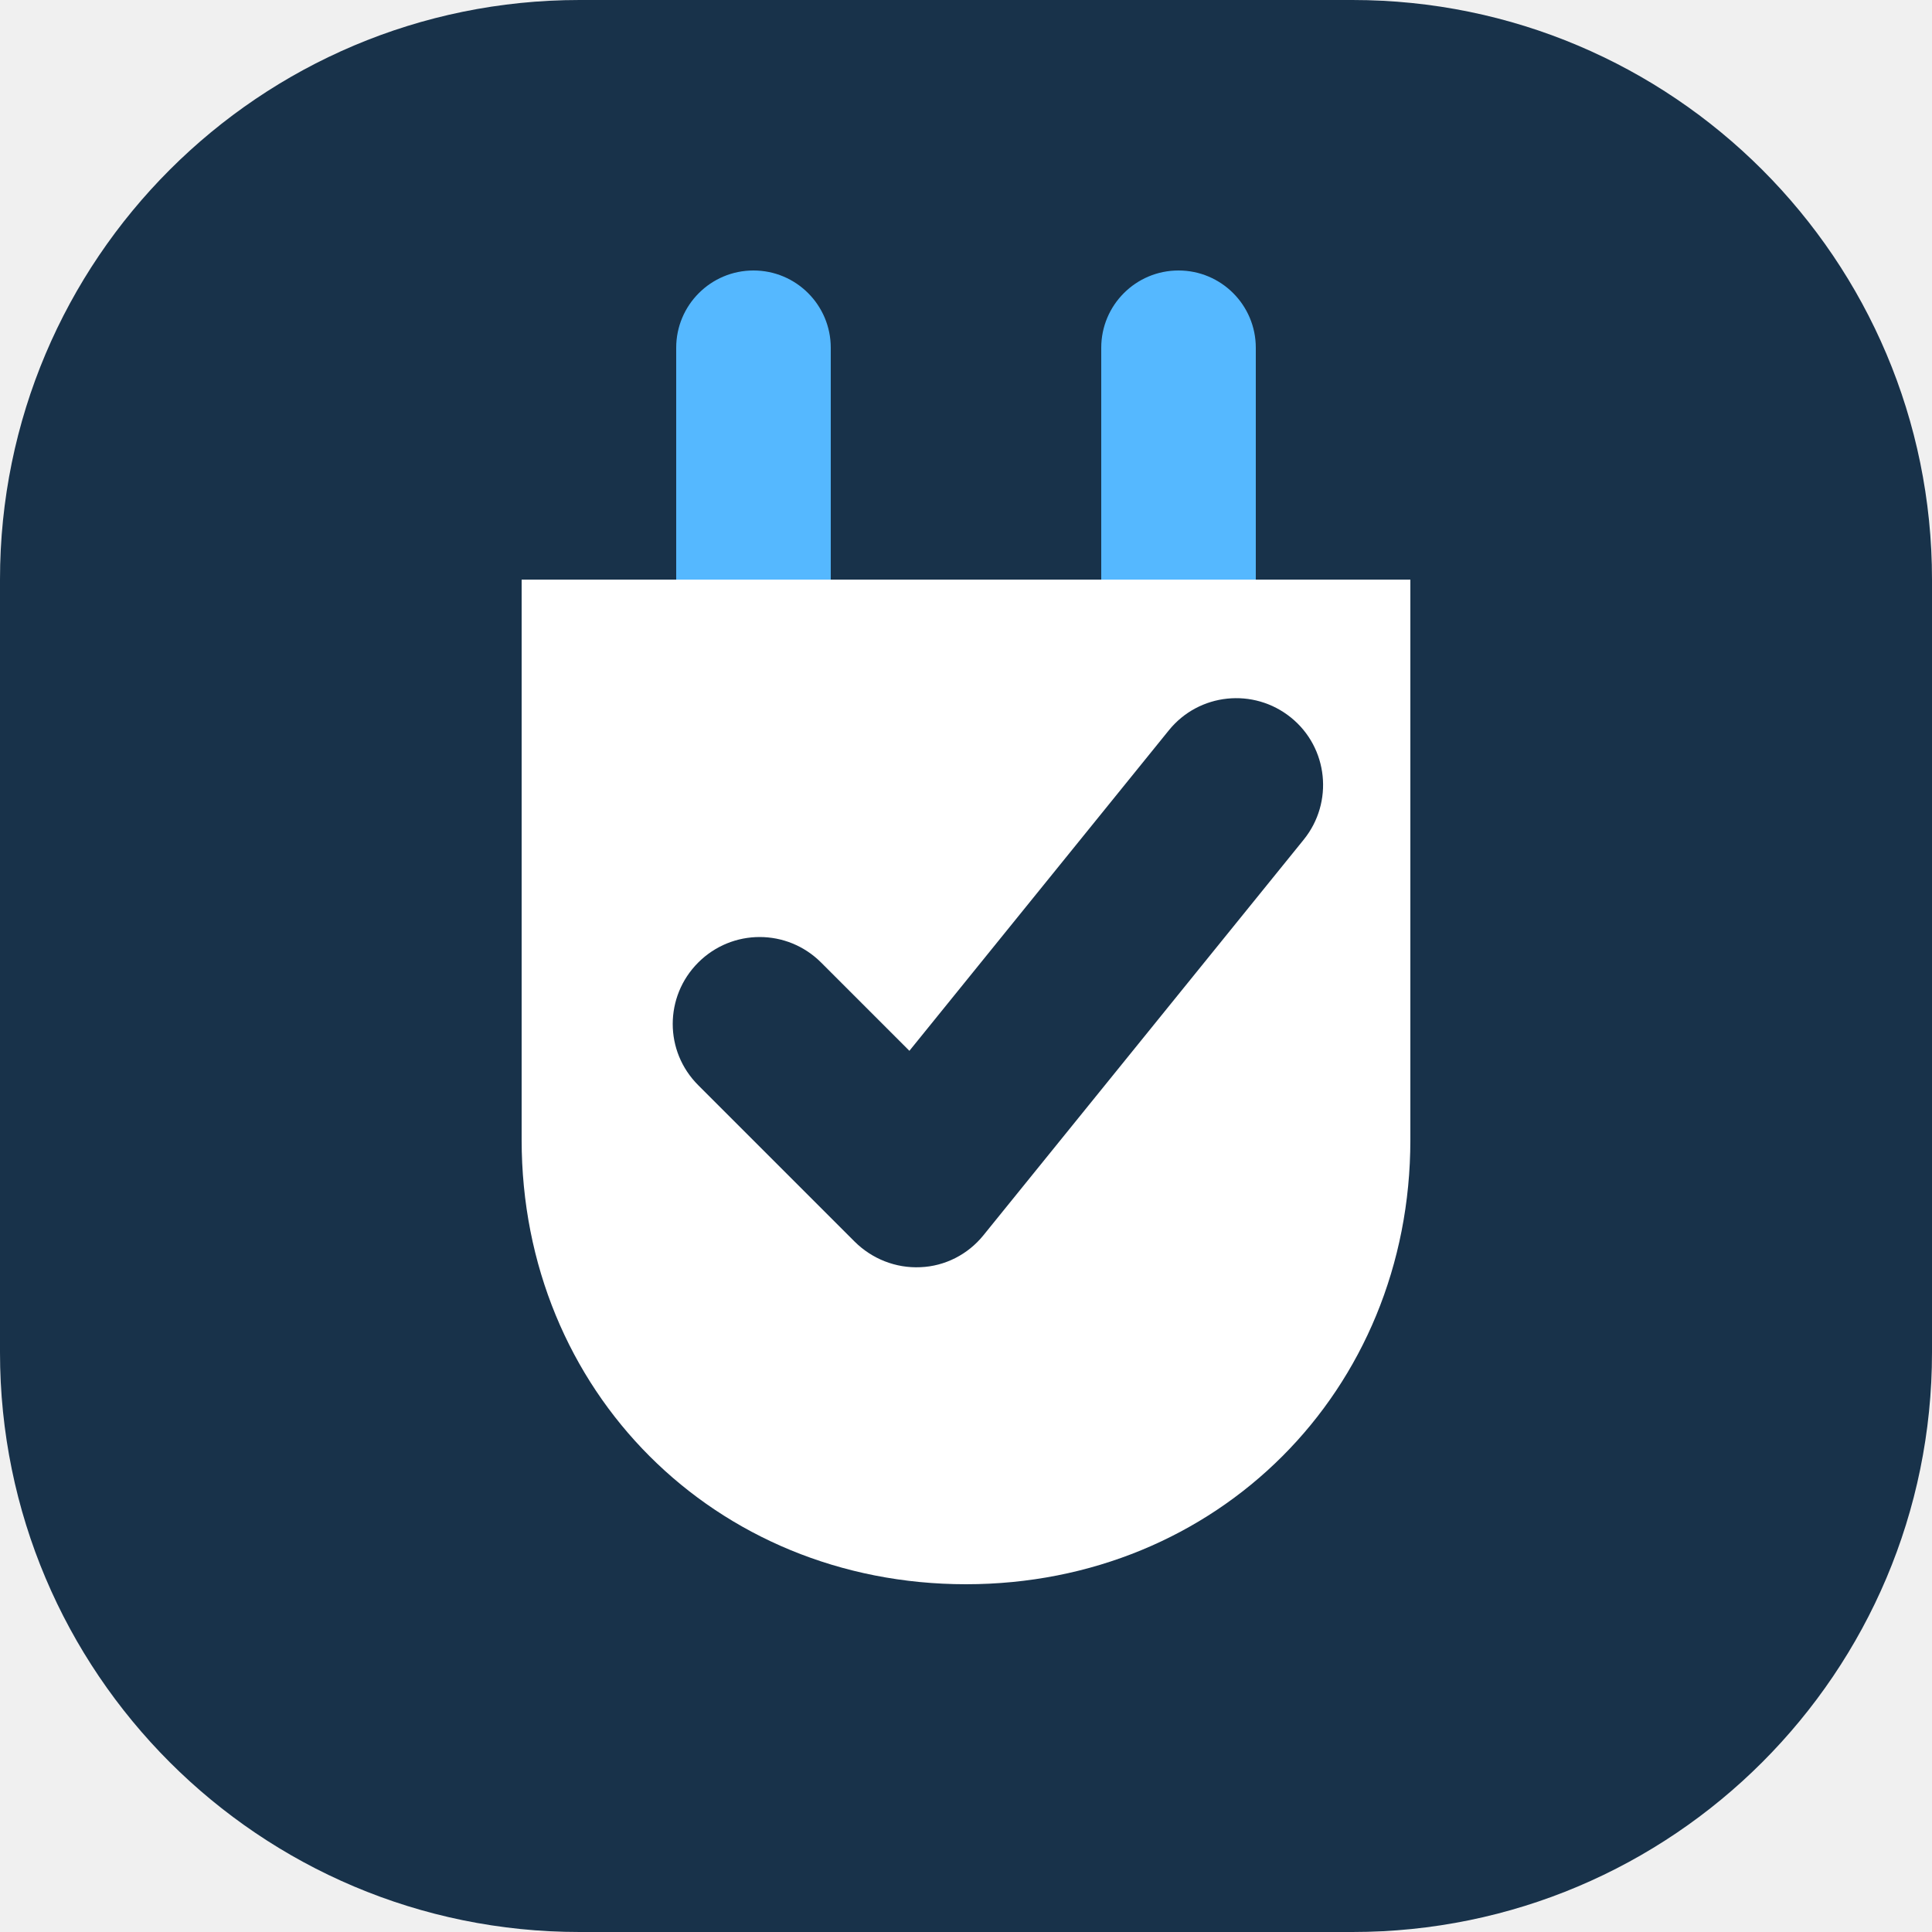
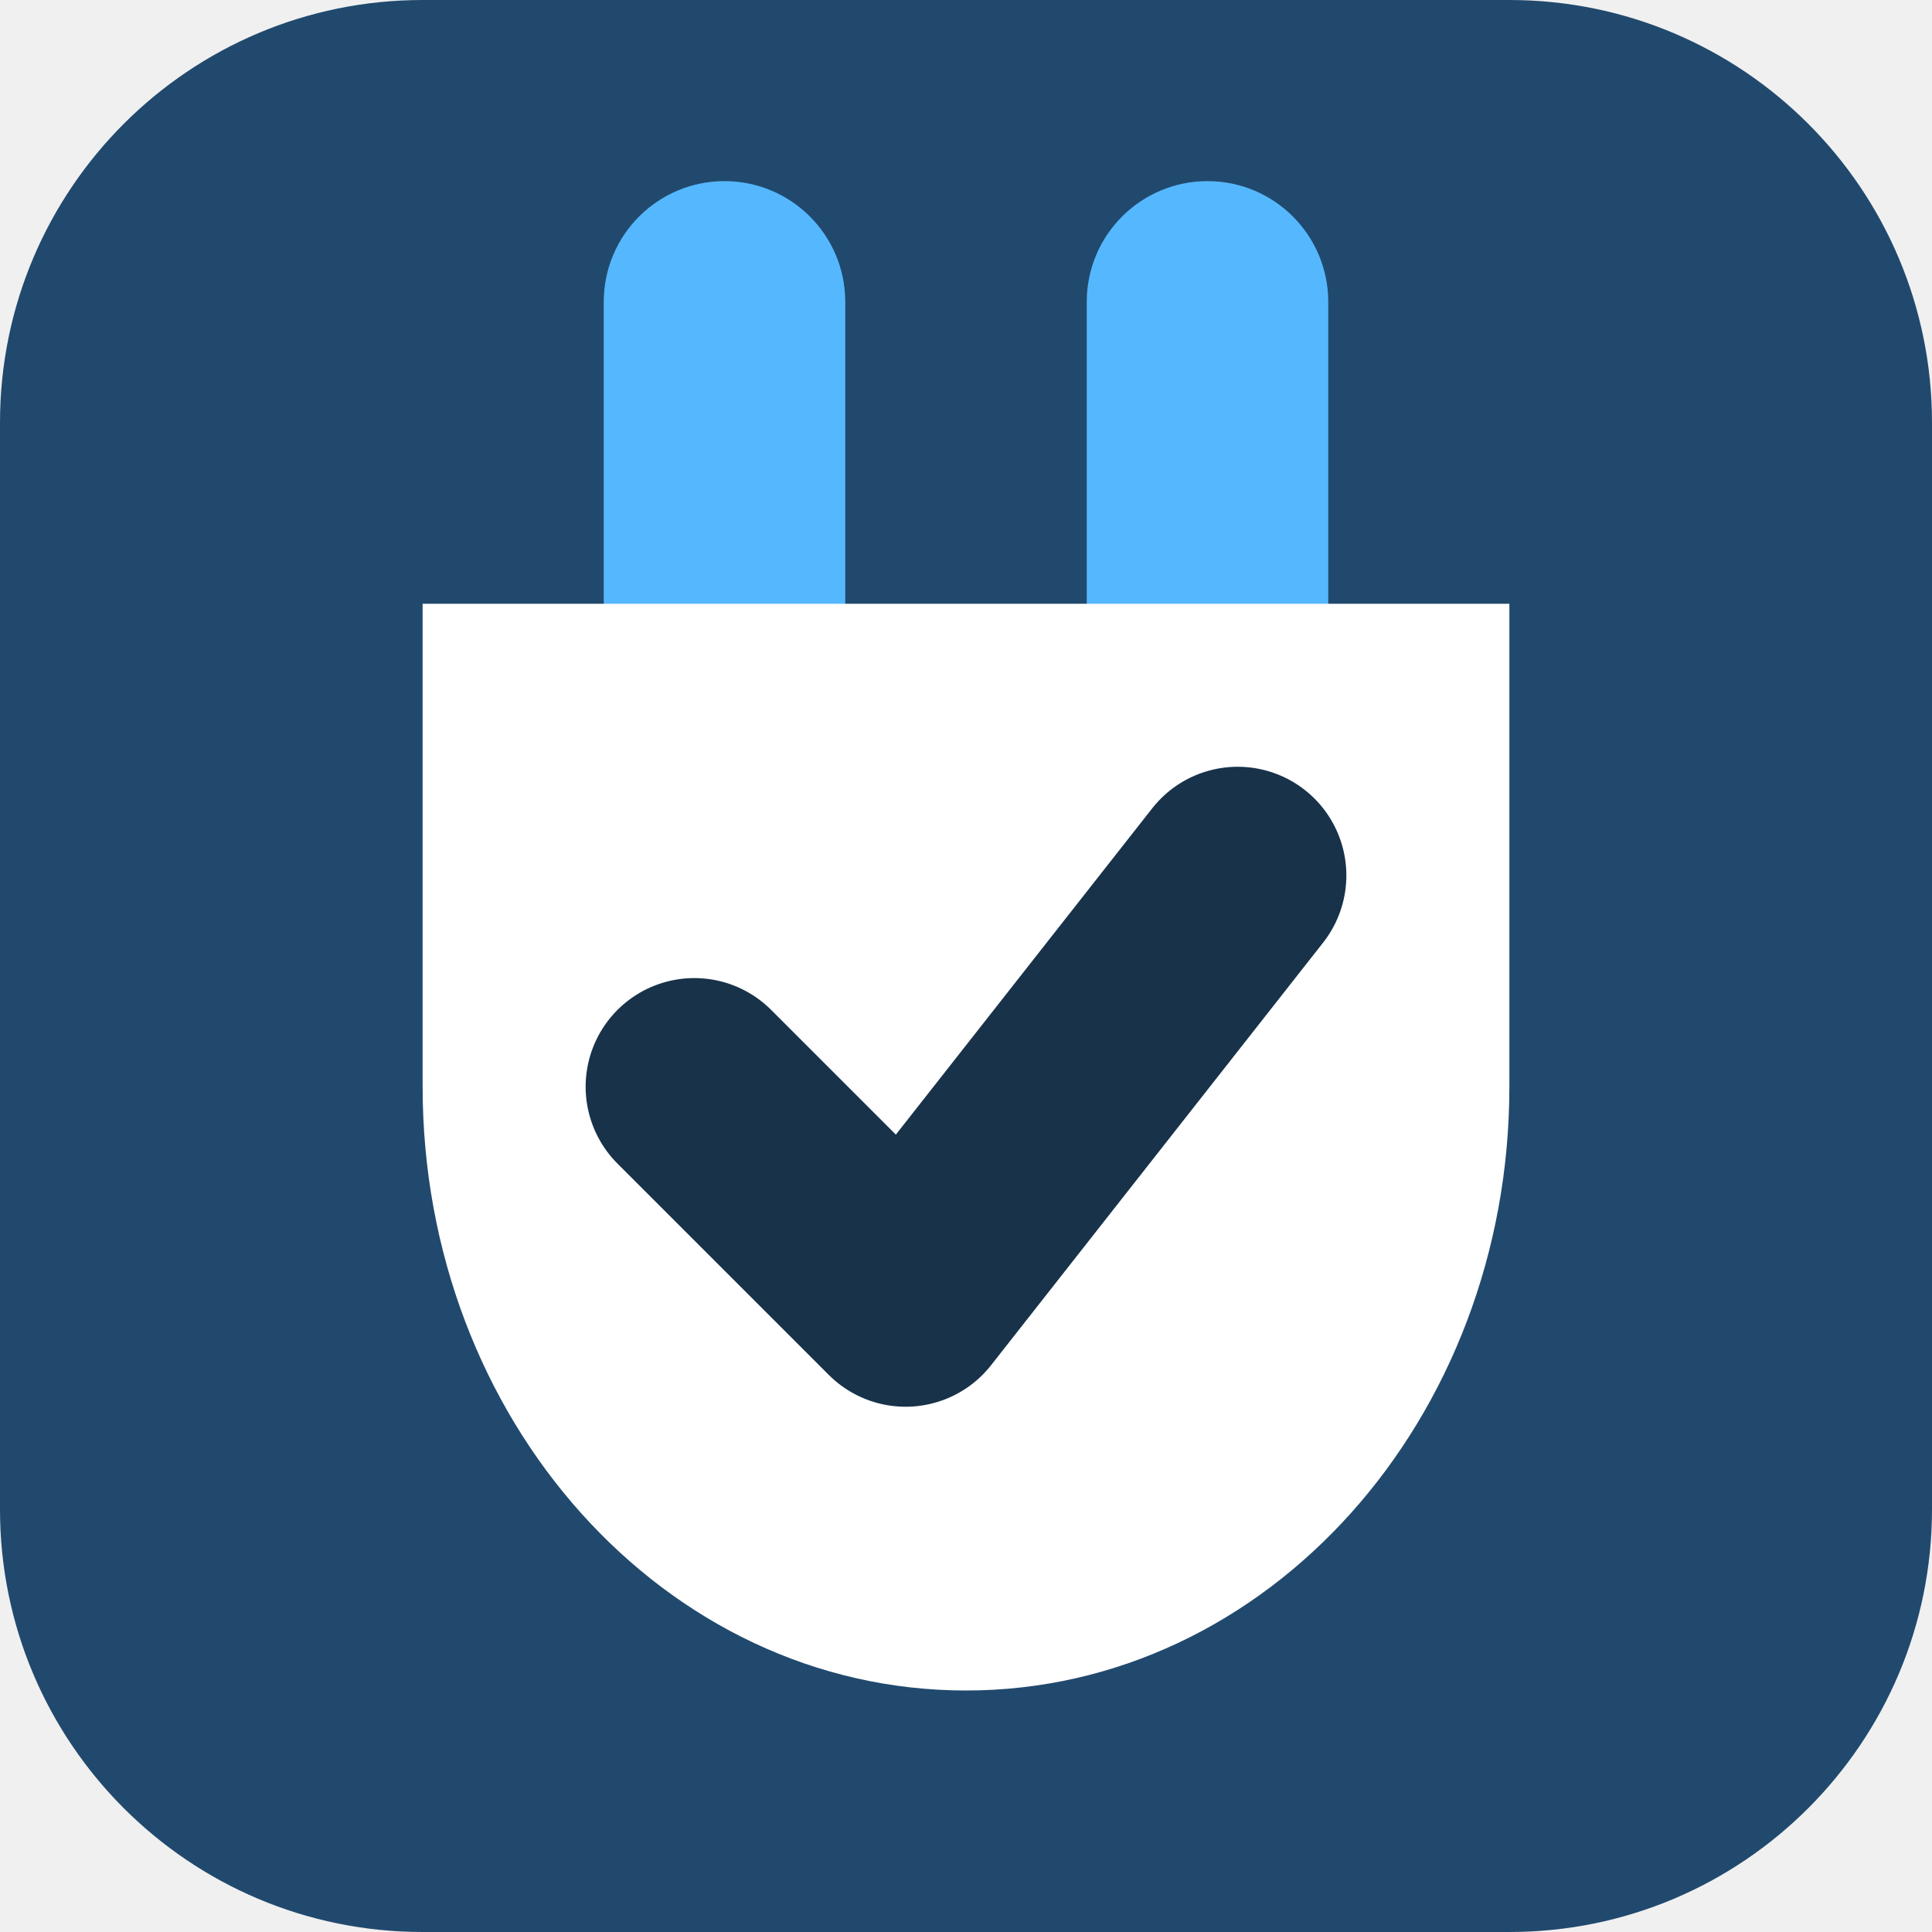
- <svg xmlns="http://www.w3.org/2000/svg" width="100" height="100" viewBox="0 0 100 100" fill="none" role="img" aria-labelledby="title description">
-   <rect width="100" height="100" rx="30" fill="#18324A" />
-   <rect x="35" y="14" width="8" height="23" rx="4" fill="#55B8FF" />
-   <rect x="57" y="14" width="8" height="23" rx="4" fill="#55B8FF" />
-   <path d="M27 30H73V59C73 72 63 82 50 82C37 82 27 72 27 59V30Z" fill="#FFFFFF" />
-   <path d="M34.82 53C34.82 51.85 35.26 50.7 36.14 49.82C37.9 48.06 40.74 48.06 42.5 49.82L47.07 54.39L60.5 37.8C62.06 35.87 64.89 35.58 66.82 37.14C68.75 38.7 69.04 41.53 67.48 43.46L50.9 63.94C50.1 64.93 48.91 65.54 47.64 65.59C46.37 65.65 45.13 65.16 44.23 64.26L36.14 56.17C35.26 55.29 34.82 54.15 34.82 53Z" fill="#18324A" />
+ <svg xmlns="http://www.w3.org/2000/svg" width="32" height="32" viewBox="0 0 32 32" fill="none" role="img" aria-labelledby="title description">
+   <rect width="32" height="32" rx="7" fill="#21496E" />
+   <rect x="10" y="3" width="4" height="9" rx="2" fill="#55B8FF" />
+   <rect x="18" y="3" width="4" height="9" rx="2" fill="#55B8FF" />
+   <path d="M7 10H25V18C25 23.5 21 28 16 28C11 28 7 23.5 7 18V10Z" fill="#FFFFFF" />
+   <path d="M11.5 18L15 21.5L20.5 14.5" stroke="#18324A" stroke-width="3.6" stroke-linecap="round" stroke-linejoin="round" />
</svg>
